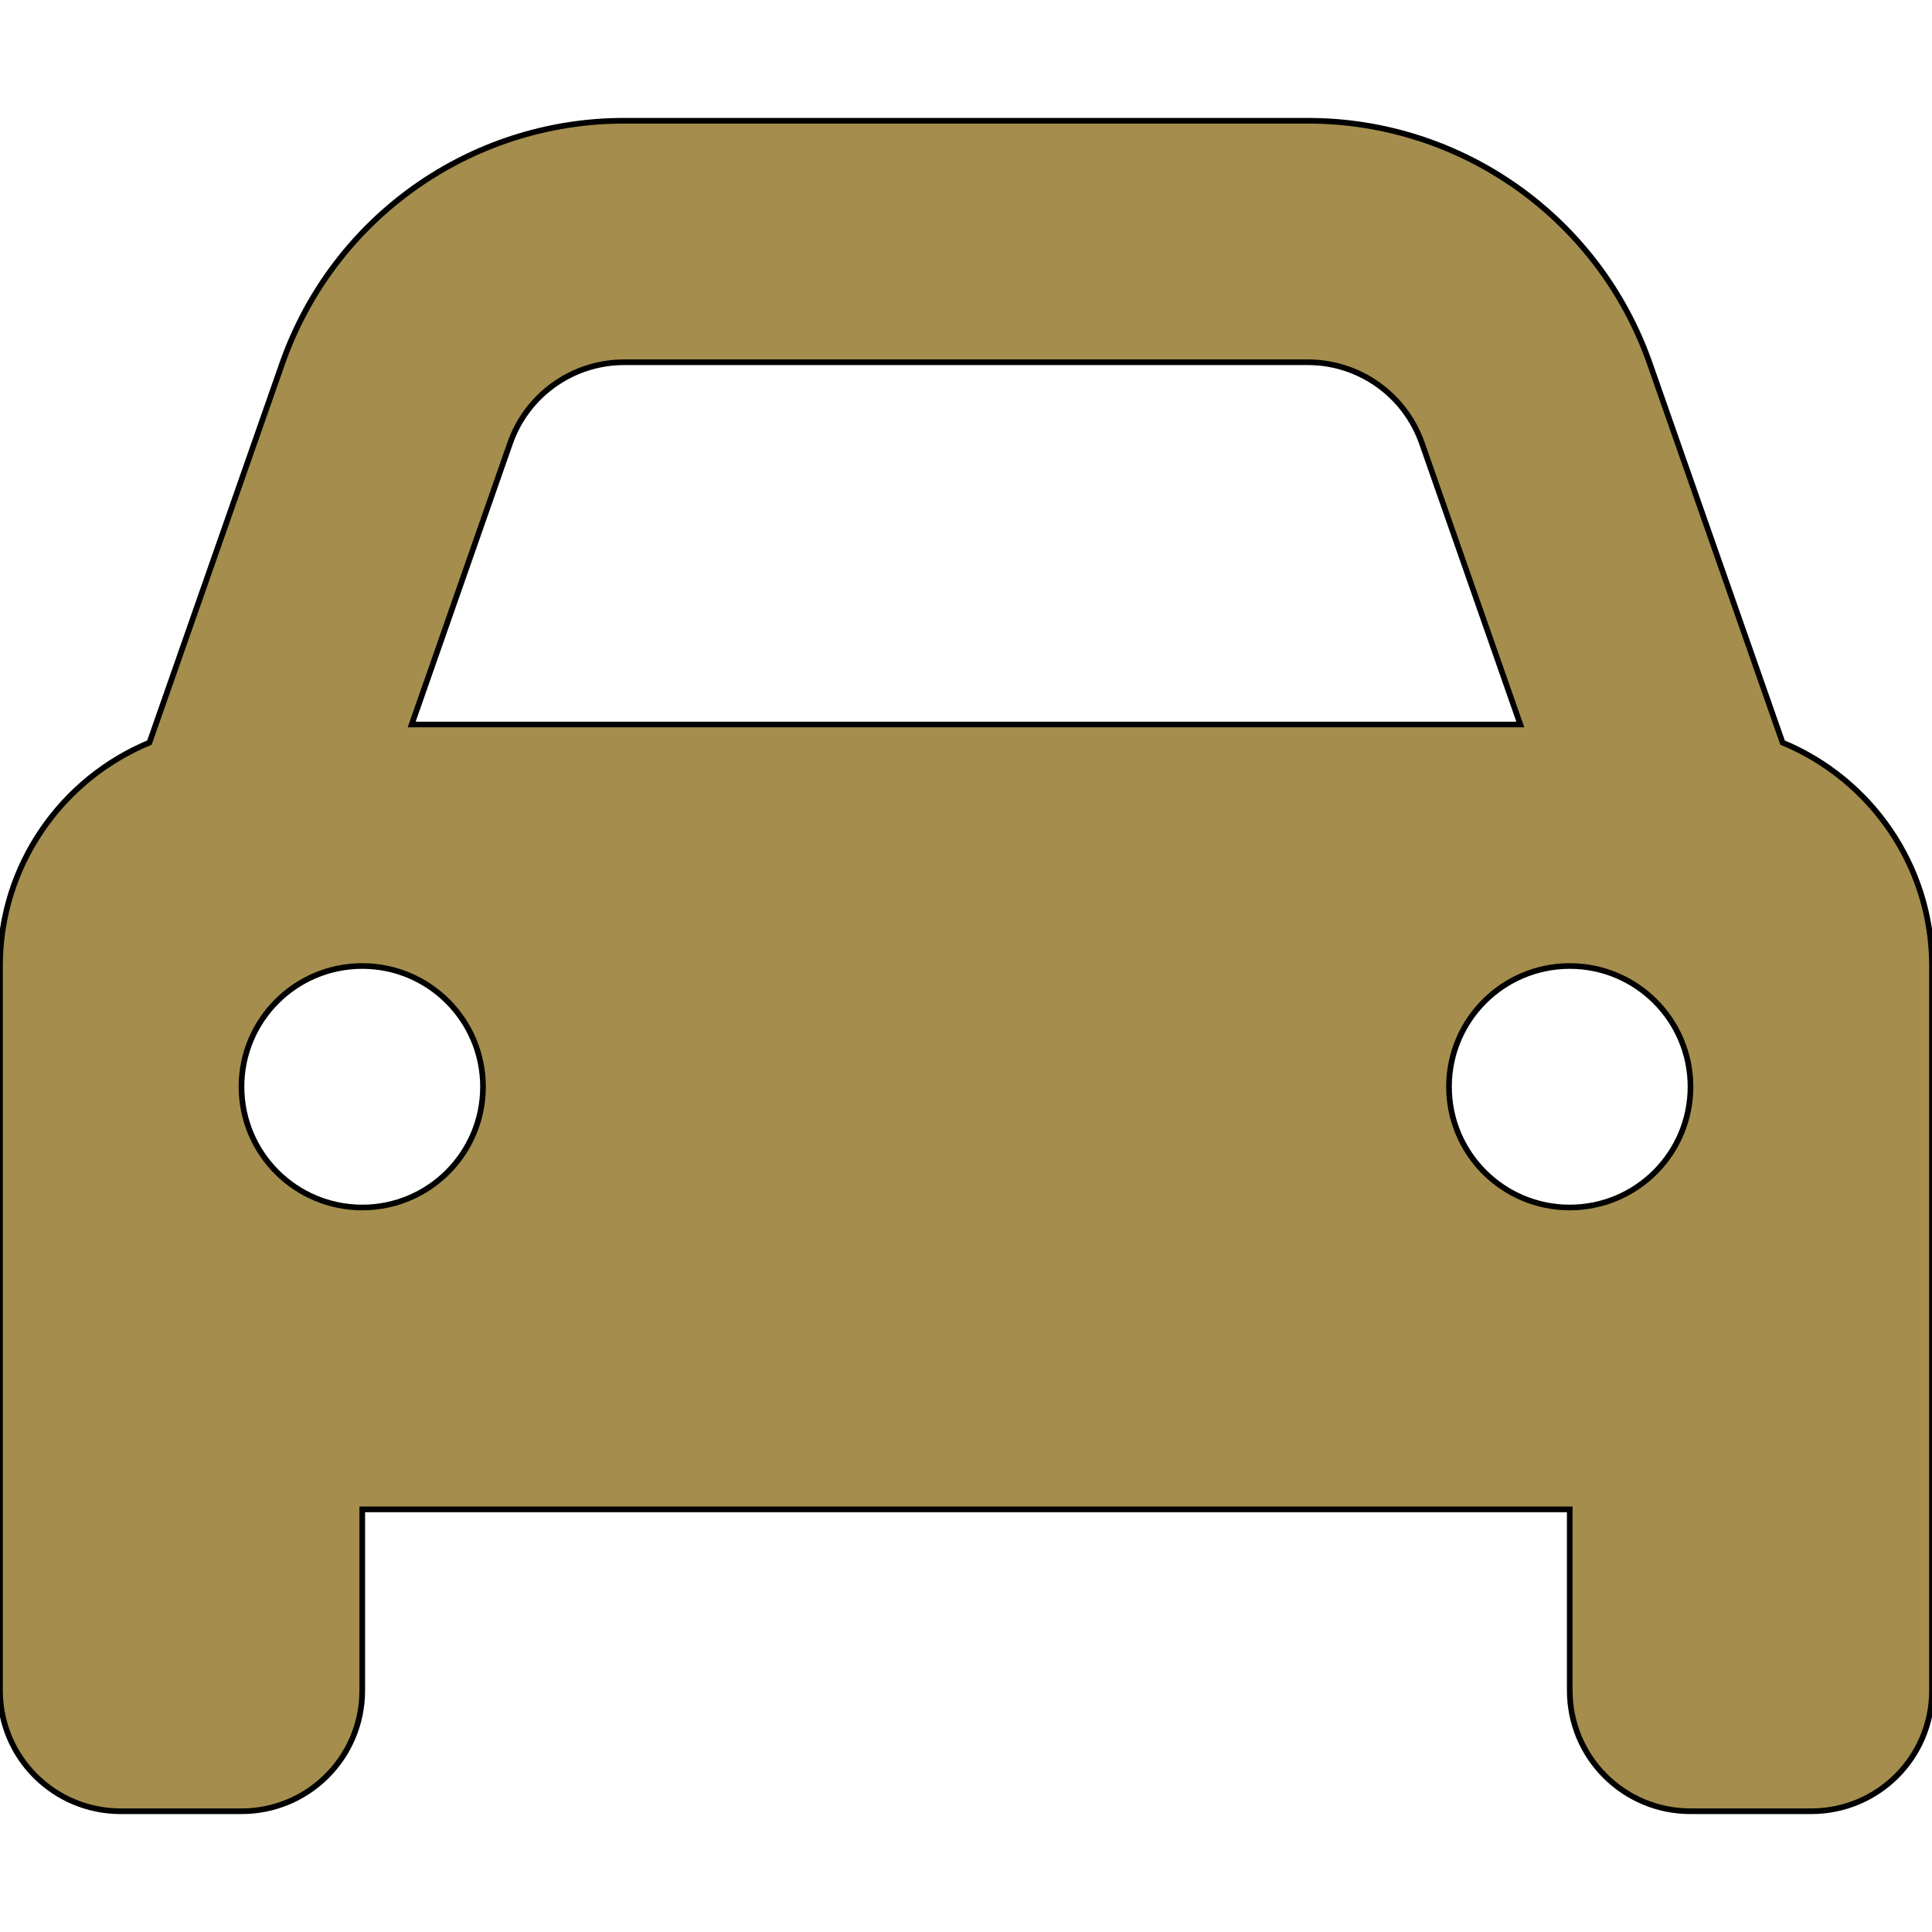
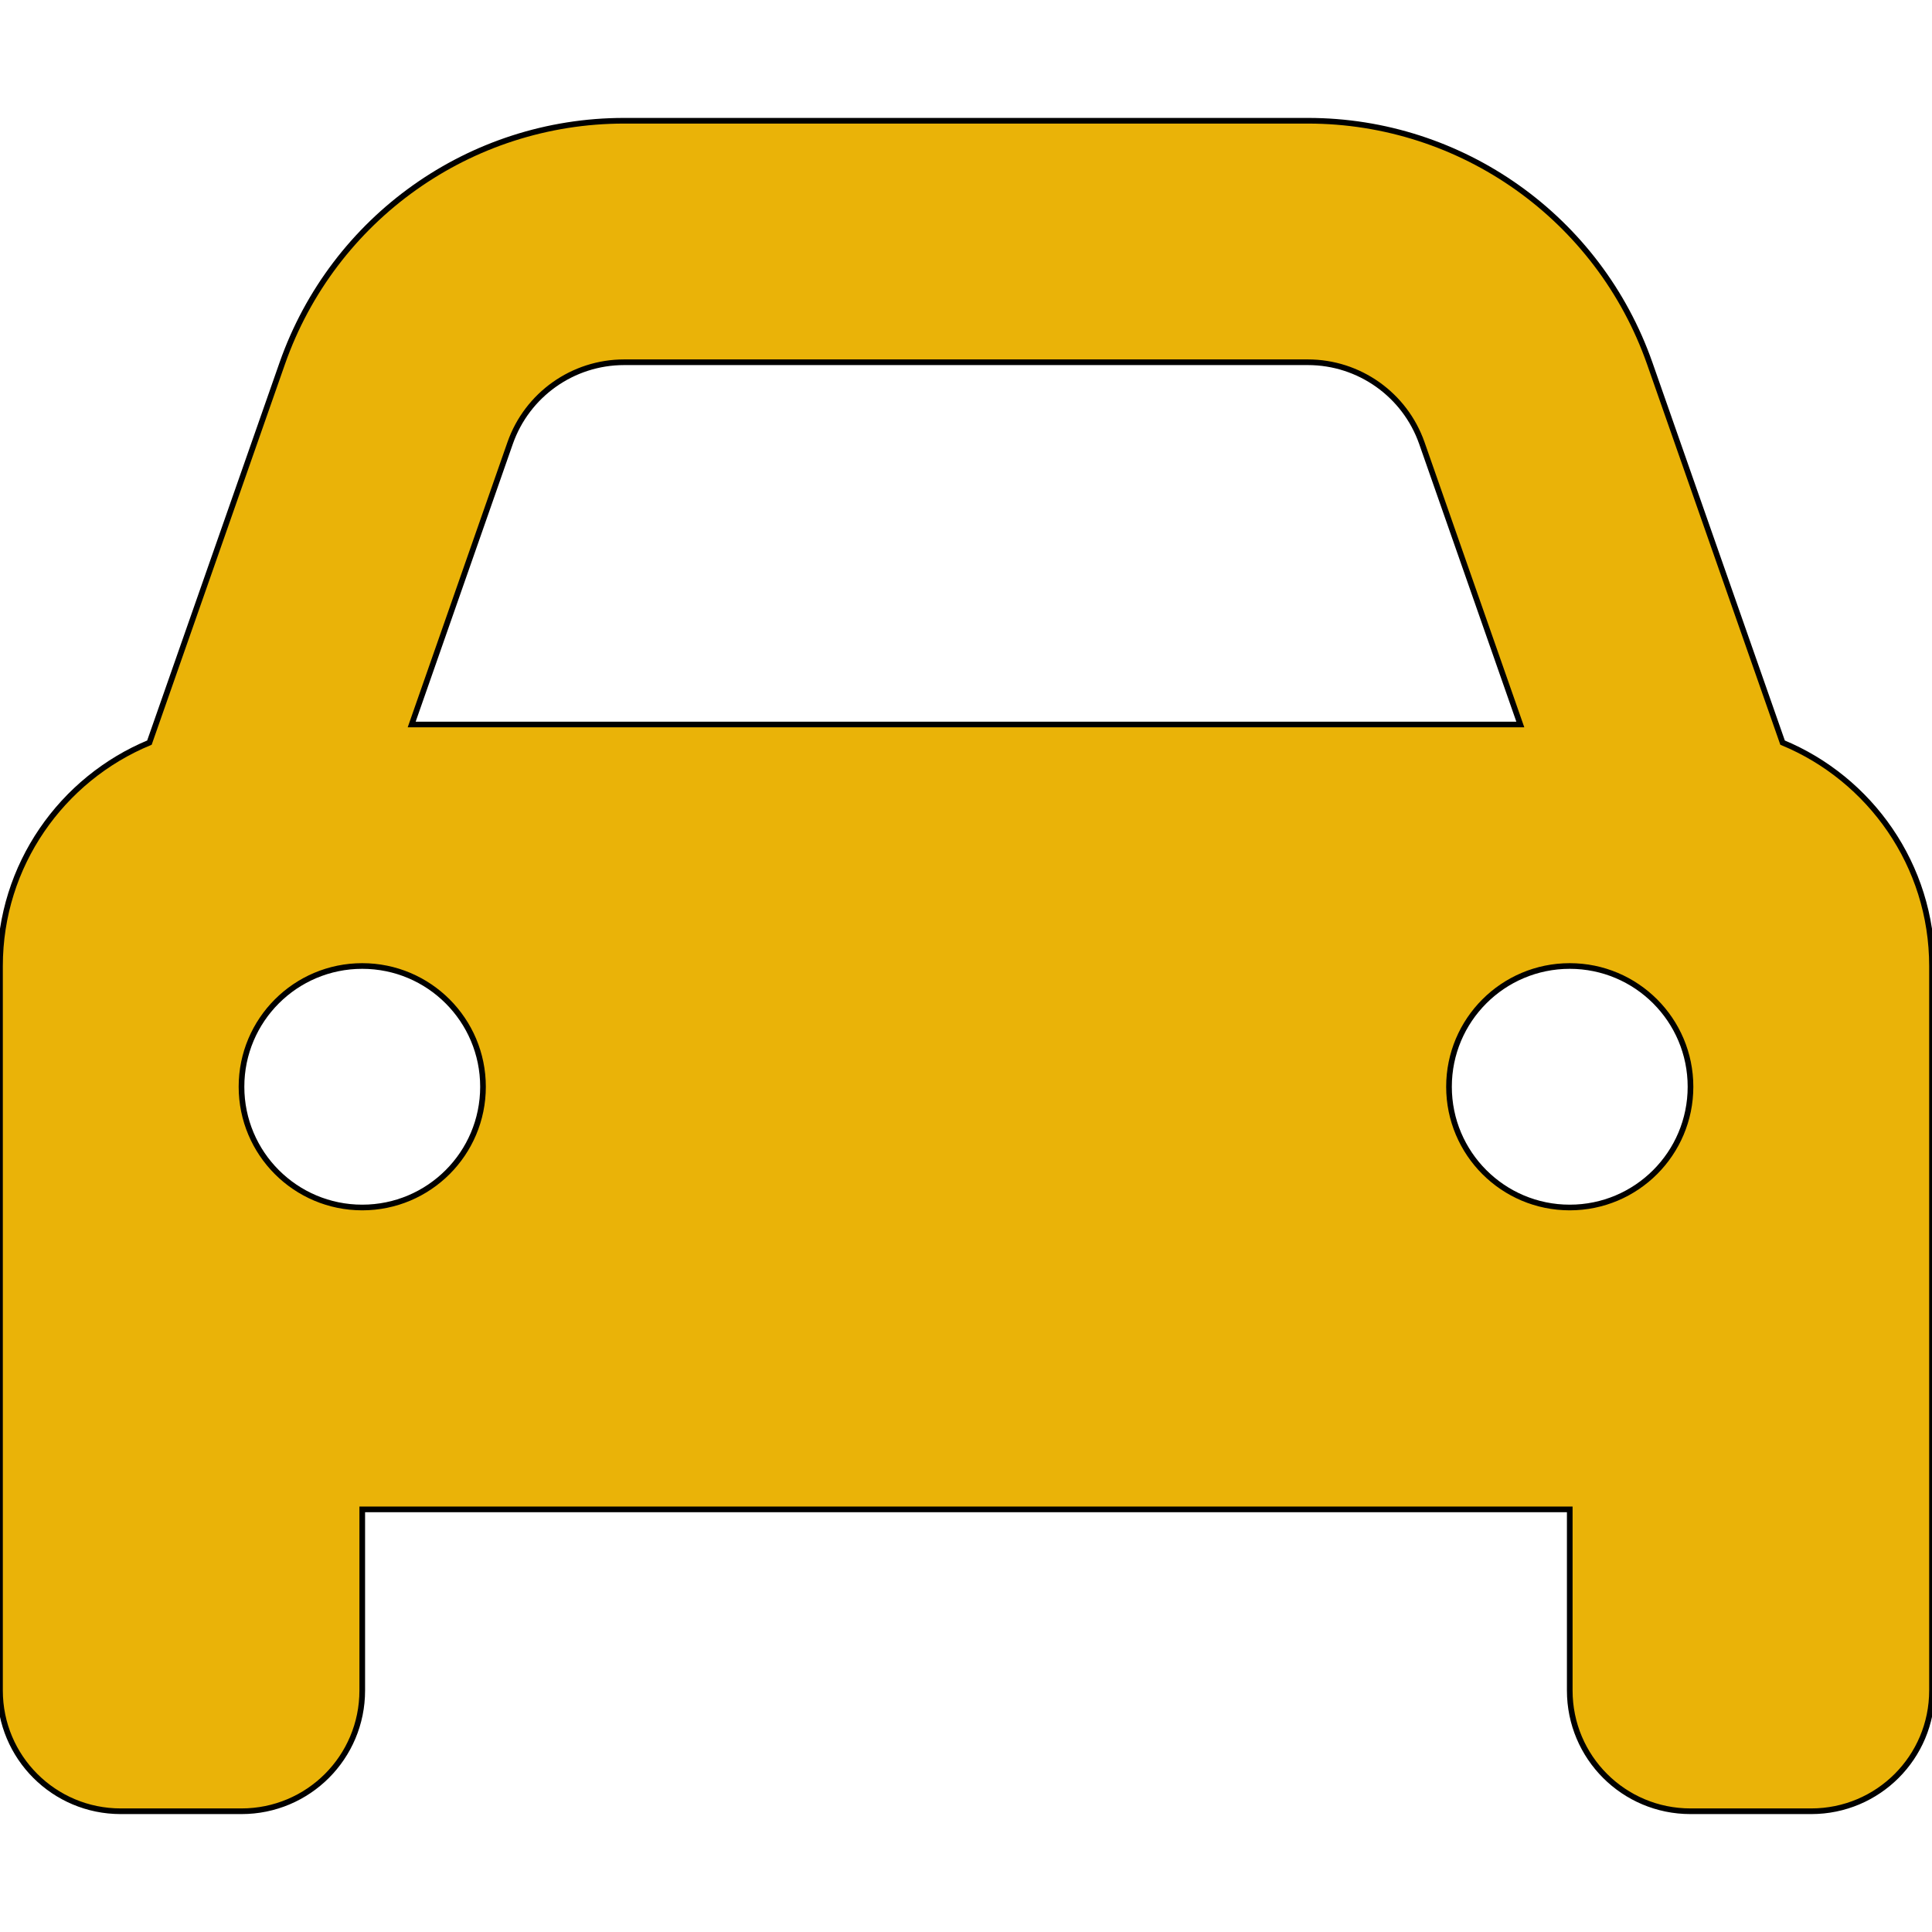
- <svg xmlns="http://www.w3.org/2000/svg" fill="#a48d4d" viewBox="0 0 512 512" stroke-width="1.5" stroke="currentColor">
+ <svg xmlns="http://www.w3.org/2000/svg" fill="#eab308" viewBox="0 0 512 512" stroke-width="1.5" stroke="currentColor">
  <path d="M135.2 117.4L109.1 192H402.9l-26.1-74.6C372.3 104.6 360.2 96 346.6 96H165.4c-13.6 0-25.7 8.6-30.2 21.4zM39.6 196.8L74.8 96.3C88.3 57.8 124.6 32 165.4 32H346.6c40.8 0 77.1 25.8 90.6 64.3l35.2 100.5c23.2 9.6 39.6 32.5 39.6 59.2V400v48c0 17.7-14.3 32-32 32H448c-17.7 0-32-14.3-32-32V400H96v48c0 17.7-14.3 32-32 32H32c-17.7 0-32-14.3-32-32V400 256c0-26.7 16.4-49.6 39.6-59.2zM128 288a32 32 0 1 0 -64 0 32 32 0 1 0 64 0zm288 32a32 32 0 1 0 0-64 32 32 0 1 0 0 64z" />
</svg>
